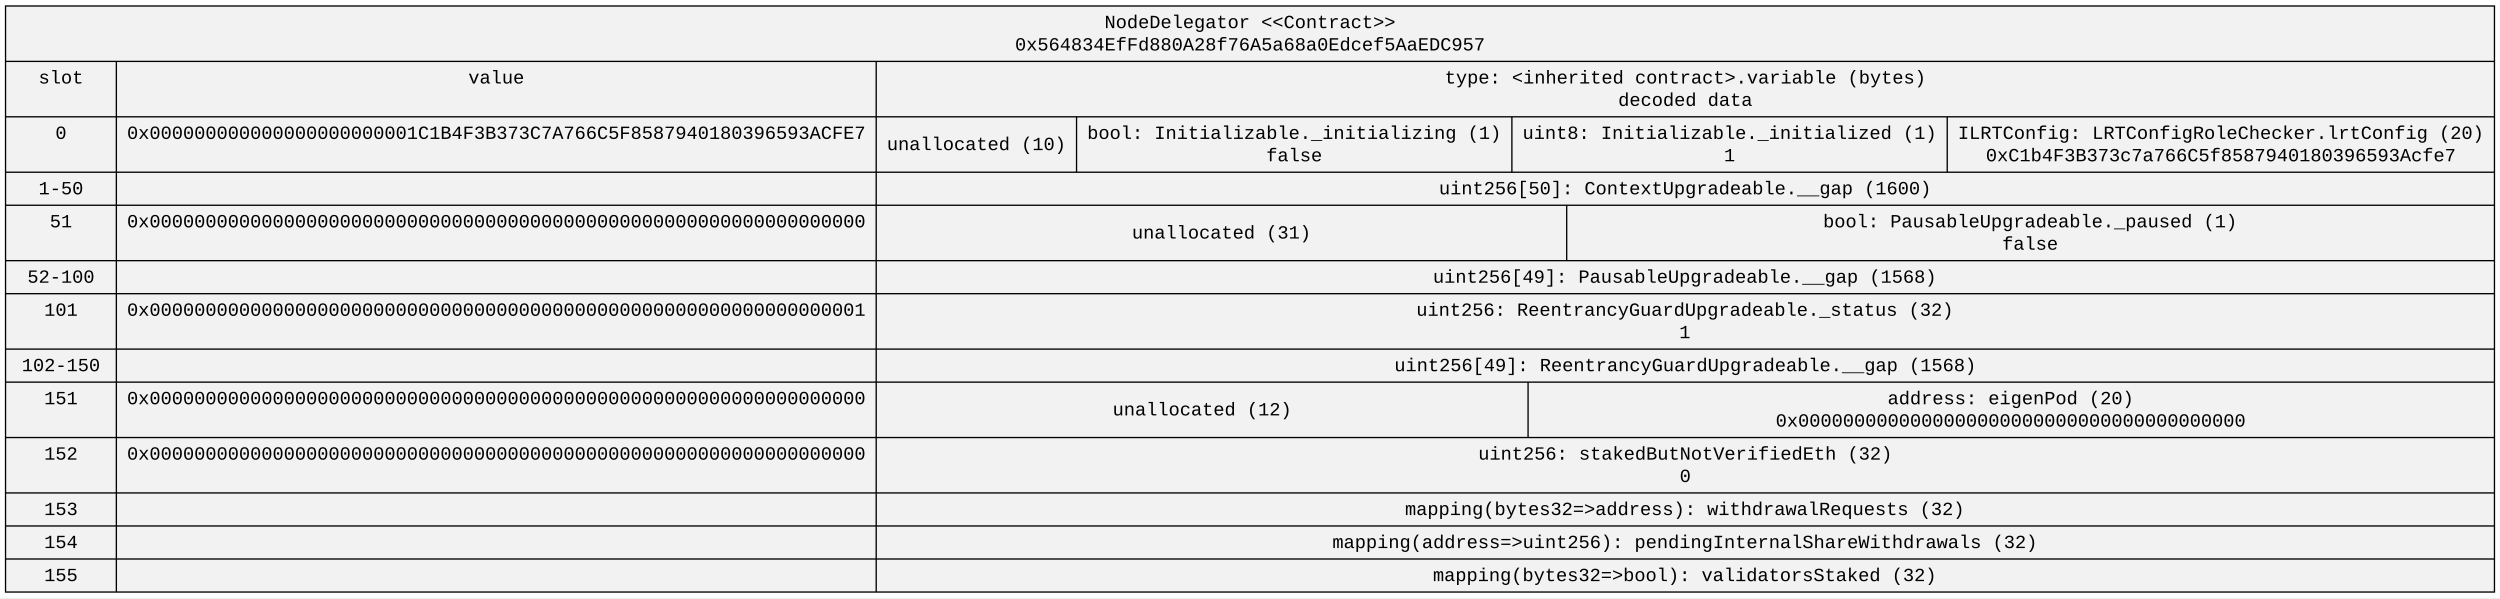
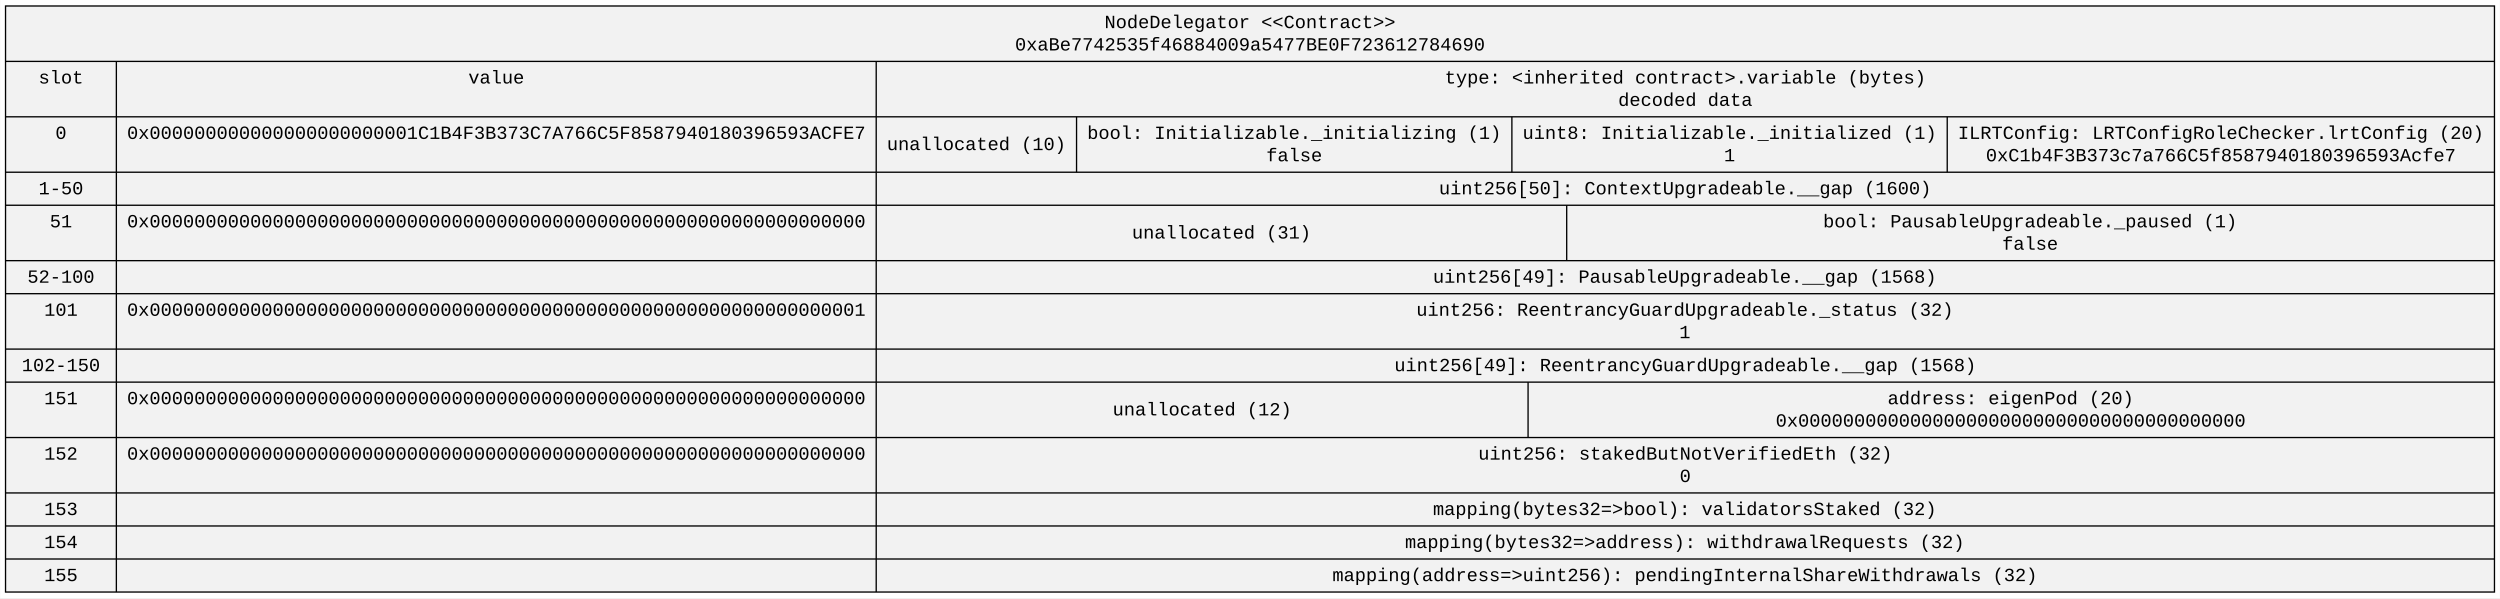
<svg xmlns="http://www.w3.org/2000/svg" width="1877pt" height="449pt" viewBox="0.00 0.00 1876.69 449.00">
  <g id="graph0" class="graph" transform="scale(1 1) rotate(0) translate(4 445)">
    <polygon fill="white" stroke="transparent" points="-4,4 -4,-445 1872.69,-445 1872.69,4 -4,4" />
    <g id="node1" class="node">
      <polygon fill="#f2f2f2" stroke="black" points="0,-0.5 0,-440.5 1868.69,-440.5 1868.69,-0.5 0,-0.5" />
      <text text-anchor="middle" x="934.34" y="-423.9" font-family="Courier New" font-size="14.00">NodeDelegator &lt;&lt;Contract&gt;&gt;</text>
-       <text text-anchor="middle" x="934.34" y="-407.1" font-family="Courier New" font-size="14.00">0x564834EfFd880A28f76A5a68a0Edcef5AaEDC957</text>
+       <text text-anchor="middle" x="934.34" y="-407.1" font-family="Courier New" font-size="14.00">0xaBe7742535f46884009a5477BE0F723612784690</text>
      <polyline fill="none" stroke="black" points="0,-398.9 1868.69,-398.9 " />
      <text text-anchor="middle" x="41.61" y="-382.3" font-family="Courier New" font-size="14.00">slot</text>
      <text text-anchor="middle" x="41.61" y="-365.5" font-family="Courier New" font-size="14.00">  </text>
      <polyline fill="none" stroke="black" points="0,-357.3 83.21,-357.3 " />
      <text text-anchor="middle" x="41.61" y="-340.7" font-family="Courier New" font-size="14.00">0</text>
      <text text-anchor="middle" x="41.61" y="-323.9" font-family="Courier New" font-size="14.00">  </text>
      <polyline fill="none" stroke="black" points="0,-315.7 83.21,-315.7 " />
      <text text-anchor="middle" x="41.61" y="-299.1" font-family="Courier New" font-size="14.00">1-50 </text>
      <polyline fill="none" stroke="black" points="0,-290.9 83.21,-290.9 " />
      <text text-anchor="middle" x="41.61" y="-274.3" font-family="Courier New" font-size="14.00">51</text>
      <text text-anchor="middle" x="41.61" y="-257.5" font-family="Courier New" font-size="14.00">  </text>
      <polyline fill="none" stroke="black" points="0,-249.3 83.21,-249.3 " />
      <text text-anchor="middle" x="41.61" y="-232.7" font-family="Courier New" font-size="14.00">52-100 </text>
      <polyline fill="none" stroke="black" points="0,-224.5 83.21,-224.5 " />
      <text text-anchor="middle" x="41.61" y="-207.9" font-family="Courier New" font-size="14.00">101</text>
      <text text-anchor="middle" x="41.61" y="-191.1" font-family="Courier New" font-size="14.00">  </text>
      <polyline fill="none" stroke="black" points="0,-182.9 83.21,-182.9 " />
      <text text-anchor="middle" x="41.61" y="-166.3" font-family="Courier New" font-size="14.00">102-150 </text>
      <polyline fill="none" stroke="black" points="0,-158.1 83.21,-158.1 " />
      <text text-anchor="middle" x="41.61" y="-141.5" font-family="Courier New" font-size="14.00">151</text>
      <text text-anchor="middle" x="41.61" y="-124.7" font-family="Courier New" font-size="14.00">  </text>
      <polyline fill="none" stroke="black" points="0,-116.5 83.21,-116.5 " />
      <text text-anchor="middle" x="41.61" y="-99.9" font-family="Courier New" font-size="14.00">152</text>
      <text text-anchor="middle" x="41.61" y="-83.1" font-family="Courier New" font-size="14.00">  </text>
      <polyline fill="none" stroke="black" points="0,-74.9 83.21,-74.9 " />
      <text text-anchor="middle" x="41.61" y="-58.3" font-family="Courier New" font-size="14.00">153 </text>
      <polyline fill="none" stroke="black" points="0,-50.1 83.21,-50.1 " />
      <text text-anchor="middle" x="41.61" y="-33.5" font-family="Courier New" font-size="14.00">154 </text>
      <polyline fill="none" stroke="black" points="0,-25.3 83.21,-25.3 " />
      <text text-anchor="middle" x="41.61" y="-8.7" font-family="Courier New" font-size="14.00">155</text>
      <polyline fill="none" stroke="black" points="83.21,-0.5 83.21,-398.9 " />
      <text text-anchor="middle" x="368.46" y="-382.3" font-family="Courier New" font-size="14.00">value</text>
      <text text-anchor="middle" x="368.46" y="-365.5" font-family="Courier New" font-size="14.00">  </text>
      <polyline fill="none" stroke="black" points="83.21,-357.3 653.7,-357.3 " />
      <text text-anchor="middle" x="368.46" y="-340.7" font-family="Courier New" font-size="14.00">0x000000000000000000000001C1B4F3B373C7A766C5F8587940180396593ACFE7</text>
      <text text-anchor="middle" x="368.46" y="-323.9" font-family="Courier New" font-size="14.00">  </text>
      <polyline fill="none" stroke="black" points="83.21,-315.7 653.7,-315.7 " />
      <text text-anchor="middle" x="368.46" y="-299.1" font-family="Courier New" font-size="14.00"> </text>
      <polyline fill="none" stroke="black" points="83.21,-290.9 653.7,-290.9 " />
      <text text-anchor="middle" x="368.46" y="-274.3" font-family="Courier New" font-size="14.00">0x0000000000000000000000000000000000000000000000000000000000000000</text>
      <text text-anchor="middle" x="368.46" y="-257.5" font-family="Courier New" font-size="14.00">  </text>
      <polyline fill="none" stroke="black" points="83.21,-249.3 653.7,-249.3 " />
      <text text-anchor="middle" x="368.46" y="-232.7" font-family="Courier New" font-size="14.00"> </text>
      <polyline fill="none" stroke="black" points="83.21,-224.5 653.7,-224.5 " />
      <text text-anchor="middle" x="368.46" y="-207.9" font-family="Courier New" font-size="14.00">0x0000000000000000000000000000000000000000000000000000000000000001</text>
      <text text-anchor="middle" x="368.46" y="-191.1" font-family="Courier New" font-size="14.00">  </text>
      <polyline fill="none" stroke="black" points="83.21,-182.9 653.7,-182.9 " />
      <text text-anchor="middle" x="368.46" y="-166.3" font-family="Courier New" font-size="14.00"> </text>
      <polyline fill="none" stroke="black" points="83.21,-158.1 653.7,-158.1 " />
      <text text-anchor="middle" x="368.46" y="-141.5" font-family="Courier New" font-size="14.00">0x0000000000000000000000000000000000000000000000000000000000000000</text>
      <text text-anchor="middle" x="368.46" y="-124.7" font-family="Courier New" font-size="14.00">  </text>
      <polyline fill="none" stroke="black" points="83.21,-116.5 653.7,-116.5 " />
      <text text-anchor="middle" x="368.46" y="-99.9" font-family="Courier New" font-size="14.00">0x0000000000000000000000000000000000000000000000000000000000000000</text>
      <text text-anchor="middle" x="368.46" y="-83.1" font-family="Courier New" font-size="14.00">  </text>
      <polyline fill="none" stroke="black" points="83.21,-74.9 653.7,-74.9 " />
      <text text-anchor="middle" x="368.46" y="-58.3" font-family="Courier New" font-size="14.00"> </text>
      <polyline fill="none" stroke="black" points="83.21,-50.1 653.7,-50.1 " />
      <text text-anchor="middle" x="368.46" y="-33.5" font-family="Courier New" font-size="14.00"> </text>
      <polyline fill="none" stroke="black" points="83.21,-25.3 653.7,-25.3 " />
      <text text-anchor="middle" x="368.46" y="-8.7" font-family="Courier New" font-size="14.00"> </text>
      <polyline fill="none" stroke="black" points="653.7,-0.5 653.7,-398.9 " />
      <text text-anchor="middle" x="1261.19" y="-382.3" font-family="Courier New" font-size="14.00">type: &lt;inherited contract&gt;.variable (bytes)</text>
      <text text-anchor="middle" x="1261.19" y="-365.5" font-family="Courier New" font-size="14.00">decoded data</text>
      <polyline fill="none" stroke="black" points="653.7,-357.3 1868.69,-357.3 " />
      <text text-anchor="middle" x="728.91" y="-332.3" font-family="Courier New" font-size="14.00">unallocated (10)</text>
      <polyline fill="none" stroke="black" points="804.12,-315.7 804.12,-357.3 " />
      <text text-anchor="middle" x="967.55" y="-340.7" font-family="Courier New" font-size="14.00">bool: Initializable._initializing (1)</text>
      <text text-anchor="middle" x="967.55" y="-323.9" font-family="Courier New" font-size="14.00"> false  </text>
      <polyline fill="none" stroke="black" points="1130.97,-315.7 1130.97,-357.3 " />
      <text text-anchor="middle" x="1294.4" y="-340.7" font-family="Courier New" font-size="14.00">uint8: Initializable._initialized (1)</text>
      <text text-anchor="middle" x="1294.4" y="-323.9" font-family="Courier New" font-size="14.00"> 1  </text>
      <polyline fill="none" stroke="black" points="1457.82,-315.7 1457.82,-357.3 " />
      <text text-anchor="middle" x="1663.26" y="-340.7" font-family="Courier New" font-size="14.00">ILRTConfig: LRTConfigRoleChecker.lrtConfig (20)</text>
      <text text-anchor="middle" x="1663.26" y="-323.9" font-family="Courier New" font-size="14.00"> 0xC1b4F3B373c7a766C5f8587940180396593Acfe7 </text>
      <polyline fill="none" stroke="black" points="653.7,-315.7 1868.69,-315.7 " />
      <text text-anchor="middle" x="1261.03" y="-299.1" font-family="Courier New" font-size="14.00">uint256[50]: ContextUpgradeable.__gap (1600)</text>
      <polyline fill="none" stroke="black" points="653.7,-290.9 1868.69,-290.9 " />
      <text text-anchor="middle" x="912.91" y="-265.9" font-family="Courier New" font-size="14.00">unallocated (31)</text>
      <polyline fill="none" stroke="black" points="1172.12,-249.3 1172.12,-290.9 " />
      <text text-anchor="middle" x="1520.05" y="-274.3" font-family="Courier New" font-size="14.00">bool: PausableUpgradeable._paused (1)</text>
      <text text-anchor="middle" x="1520.05" y="-257.5" font-family="Courier New" font-size="14.00"> false </text>
      <polyline fill="none" stroke="black" points="653.7,-249.3 1868.69,-249.3 " />
      <text text-anchor="middle" x="1260.73" y="-232.7" font-family="Courier New" font-size="14.00">uint256[49]: PausableUpgradeable.__gap (1568)</text>
      <polyline fill="none" stroke="black" points="653.7,-224.5 1868.69,-224.5 " />
      <text text-anchor="middle" x="1260.83" y="-207.9" font-family="Courier New" font-size="14.00">uint256: ReentrancyGuardUpgradeable._status (32)</text>
      <text text-anchor="middle" x="1260.83" y="-191.1" font-family="Courier New" font-size="14.00"> 1 </text>
      <polyline fill="none" stroke="black" points="653.7,-182.9 1868.69,-182.9 " />
      <text text-anchor="middle" x="1261.14" y="-166.3" font-family="Courier New" font-size="14.00">uint256[49]: ReentrancyGuardUpgradeable.__gap (1568)</text>
      <polyline fill="none" stroke="black" points="653.7,-158.1 1868.69,-158.1 " />
      <text text-anchor="middle" x="898.41" y="-133.1" font-family="Courier New" font-size="14.00">unallocated (12)</text>
      <polyline fill="none" stroke="black" points="1143.12,-116.5 1143.12,-158.1 " />
      <text text-anchor="middle" x="1505.45" y="-141.5" font-family="Courier New" font-size="14.00">address: eigenPod (20)</text>
      <text text-anchor="middle" x="1505.45" y="-124.7" font-family="Courier New" font-size="14.00"> 0x0000000000000000000000000000000000000000 </text>
      <polyline fill="none" stroke="black" points="653.7,-116.5 1868.69,-116.5 " />
      <text text-anchor="middle" x="1261.13" y="-99.9" font-family="Courier New" font-size="14.00">uint256: stakedButNotVerifiedEth (32)</text>
      <text text-anchor="middle" x="1261.13" y="-83.1" font-family="Courier New" font-size="14.00"> 0 </text>
      <polyline fill="none" stroke="black" points="653.7,-74.9 1868.69,-74.9 " />
-       <text text-anchor="middle" x="1260.74" y="-58.3" font-family="Courier New" font-size="14.00">mapping(bytes32=&gt;address): withdrawalRequests (32)</text>
+       <text text-anchor="middle" x="1260.73" y="-58.3" font-family="Courier New" font-size="14.00">mapping(bytes32=&gt;bool): validatorsStaked (32)</text>
      <polyline fill="none" stroke="black" points="653.7,-50.1 1868.69,-50.1 " />
-       <text text-anchor="middle" x="1260.84" y="-33.5" font-family="Courier New" font-size="14.00">mapping(address=&gt;uint256): pendingInternalShareWithdrawals (32)</text>
+       <text text-anchor="middle" x="1260.74" y="-33.5" font-family="Courier New" font-size="14.00">mapping(bytes32=&gt;address): withdrawalRequests (32)</text>
      <polyline fill="none" stroke="black" points="653.7,-25.3 1868.69,-25.3 " />
-       <text text-anchor="middle" x="1260.73" y="-8.7" font-family="Courier New" font-size="14.00">mapping(bytes32=&gt;bool): validatorsStaked (32)</text>
+       <text text-anchor="middle" x="1260.84" y="-8.7" font-family="Courier New" font-size="14.00">mapping(address=&gt;uint256): pendingInternalShareWithdrawals (32)</text>
    </g>
  </g>
</svg>
